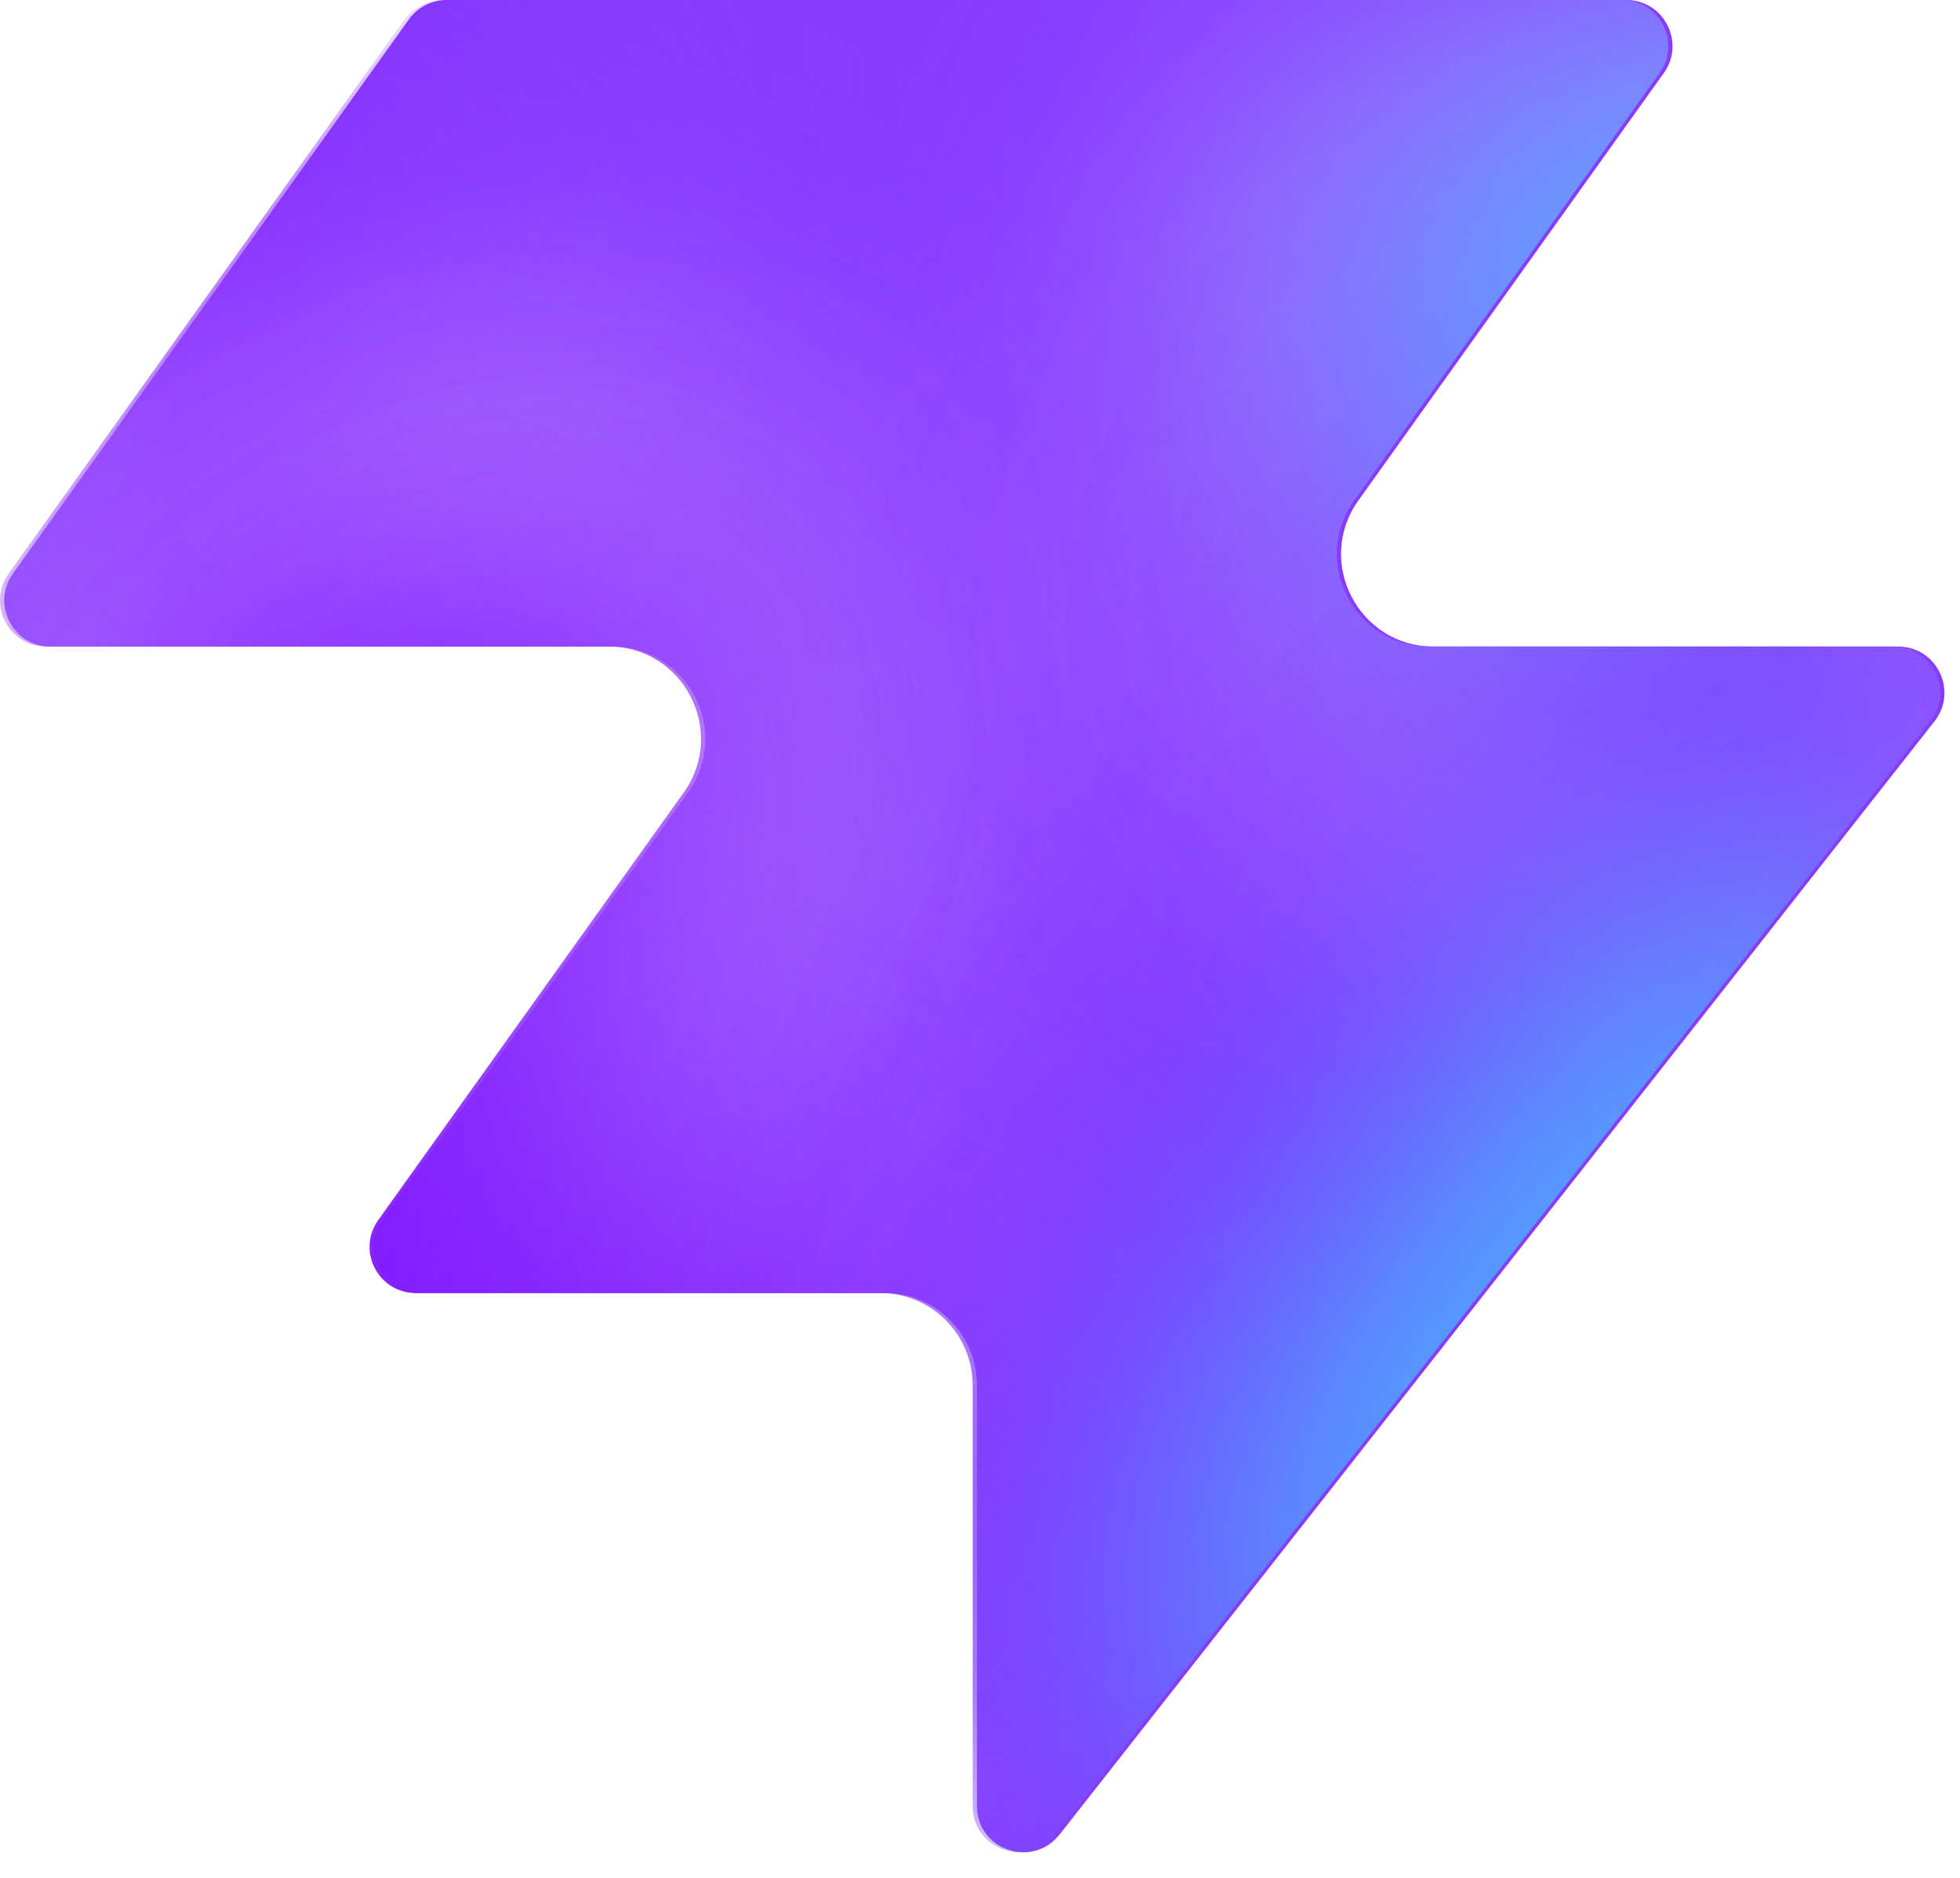
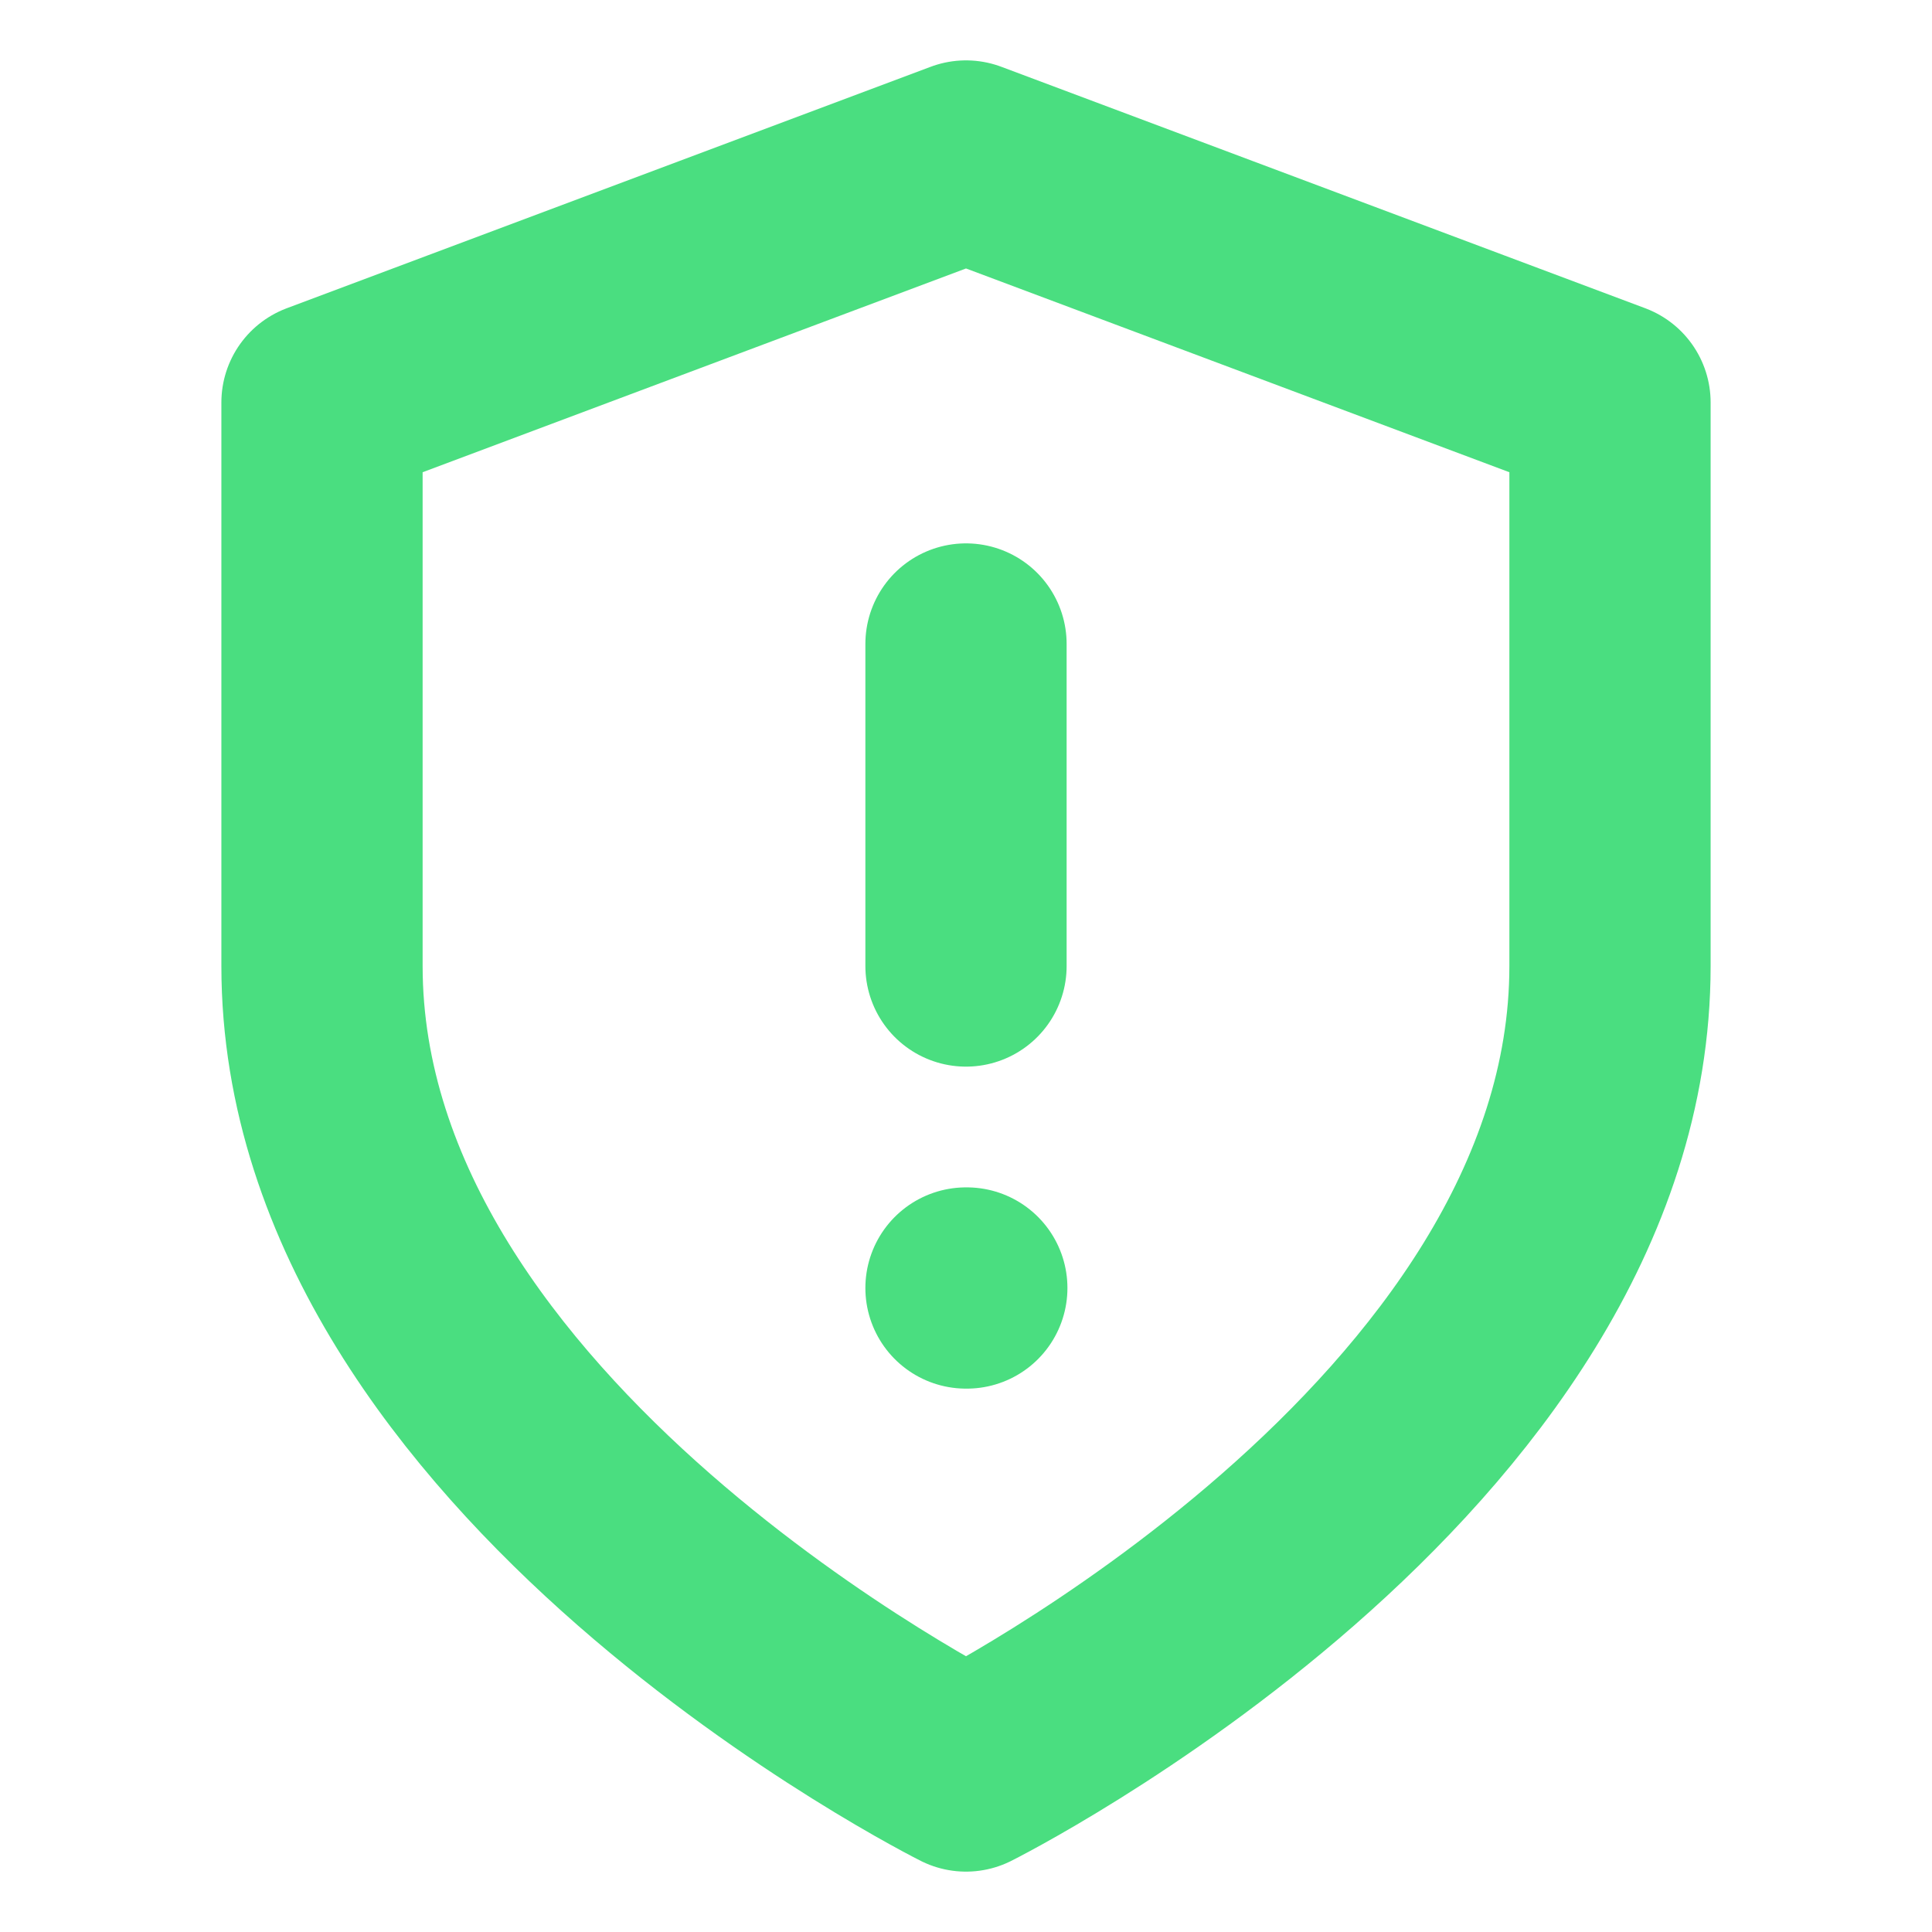
- <svg xmlns="http://www.w3.org/2000/svg" width="48" height="46" fill="none" viewBox="0 0 48 46">
-   <path fill="#863bff" d="M25.946 44.938c-.664.845-2.021.375-2.021-.698V33.937a2.26 2.26 0 0 0-2.262-2.262H10.287c-.92 0-1.456-1.04-.92-1.788l7.48-10.471c1.07-1.497 0-3.578-1.842-3.578H1.237c-.92 0-1.456-1.04-.92-1.788L10.013.474c.214-.297.556-.474.92-.474h28.894c.92 0 1.456 1.04.92 1.788l-7.48 10.471c-1.07 1.498 0 3.579 1.842 3.579h11.377c.943 0 1.473 1.088.89 1.83L25.947 44.94z" style="fill:#863bff;fill:color(display-p3 .525 .23 1);fill-opacity:1" />
-   <mask id="a" width="48" height="46" x="0" y="0" maskUnits="userSpaceOnUse" style="mask-type:alpha">
-     <path fill="#000" d="M25.842 44.938c-.664.844-2.021.375-2.021-.698V33.937a2.26 2.26 0 0 0-2.262-2.262H10.183c-.92 0-1.456-1.04-.92-1.788l7.48-10.471c1.07-1.498 0-3.579-1.842-3.579H1.133c-.92 0-1.456-1.04-.92-1.787L9.91.473c.214-.297.556-.474.92-.474h28.894c.92 0 1.456 1.04.92 1.788l-7.48 10.471c-1.07 1.498 0 3.578 1.842 3.578h11.377c.943 0 1.473 1.088.89 1.832L25.843 44.94z" style="fill:#000;fill-opacity:1" />
-   </mask>
-   <g mask="url(#a)">
-     <g filter="url(#b)">
-       <ellipse cx="5.508" cy="14.704" fill="#ede6ff" rx="5.508" ry="14.704" style="fill:#ede6ff;fill:color(display-p3 .927 .903 1);fill-opacity:1" transform="matrix(.00324 1 1 -.00324 -4.47 31.516)" />
-     </g>
-     <g filter="url(#c)">
-       <ellipse cx="10.399" cy="29.851" fill="#ede6ff" rx="10.399" ry="29.851" style="fill:#ede6ff;fill:color(display-p3 .927 .903 1);fill-opacity:1" transform="matrix(.00324 1 1 -.00324 -39.328 7.883)" />
-     </g>
-     <g filter="url(#d)">
-       <ellipse cx="5.508" cy="30.487" fill="#7e14ff" rx="5.508" ry="30.487" style="fill:#7e14ff;fill:color(display-p3 .492 .077 1);fill-opacity:1" transform="rotate(89.814 -25.913 -14.639)scale(1 -1)" />
-     </g>
-     <g filter="url(#e)">
-       <ellipse cx="5.508" cy="30.599" fill="#7e14ff" rx="5.508" ry="30.599" style="fill:#7e14ff;fill:color(display-p3 .492 .077 1);fill-opacity:1" transform="rotate(89.814 -32.644 -3.334)scale(1 -1)" />
-     </g>
-     <g filter="url(#f)">
-       <ellipse cx="5.508" cy="30.599" fill="#7e14ff" rx="5.508" ry="30.599" style="fill:#7e14ff;fill:color(display-p3 .492 .077 1);fill-opacity:1" transform="matrix(.00324 1 1 -.00324 -34.34 30.47)" />
-     </g>
-     <g filter="url(#g)">
-       <ellipse cx="14.072" cy="22.078" fill="#ede6ff" rx="14.072" ry="22.078" style="fill:#ede6ff;fill:color(display-p3 .927 .903 1);fill-opacity:1" transform="rotate(93.35 24.506 48.493)scale(-1 1)" />
-     </g>
-     <g filter="url(#h)">
-       <ellipse cx="3.47" cy="21.501" fill="#7e14ff" rx="3.47" ry="21.501" style="fill:#7e14ff;fill:color(display-p3 .492 .077 1);fill-opacity:1" transform="rotate(89.009 28.708 47.59)scale(-1 1)" />
-     </g>
-     <g filter="url(#i)">
-       <ellipse cx="3.47" cy="21.501" fill="#7e14ff" rx="3.47" ry="21.501" style="fill:#7e14ff;fill:color(display-p3 .492 .077 1);fill-opacity:1" transform="rotate(89.009 28.708 47.59)scale(-1 1)" />
-     </g>
-     <g filter="url(#j)">
-       <ellipse cx=".387" cy="8.972" fill="#7e14ff" rx="4.407" ry="29.108" style="fill:#7e14ff;fill:color(display-p3 .492 .077 1);fill-opacity:1" transform="rotate(39.51 .387 8.972)" />
-     </g>
-     <g filter="url(#k)">
-       <ellipse cx="47.523" cy="-6.092" fill="#7e14ff" rx="4.407" ry="29.108" style="fill:#7e14ff;fill:color(display-p3 .492 .077 1);fill-opacity:1" transform="rotate(37.892 47.523 -6.092)" />
-     </g>
-     <g filter="url(#l)">
-       <ellipse cx="41.412" cy="6.333" fill="#47bfff" rx="5.971" ry="9.665" style="fill:#47bfff;fill:color(display-p3 .28 .748 1);fill-opacity:1" transform="rotate(37.892 41.412 6.333)" />
-     </g>
-     <g filter="url(#m)">
-       <ellipse cx="-1.879" cy="38.332" fill="#7e14ff" rx="4.407" ry="29.108" style="fill:#7e14ff;fill:color(display-p3 .492 .077 1);fill-opacity:1" transform="rotate(37.892 -1.88 38.332)" />
-     </g>
-     <g filter="url(#n)">
-       <ellipse cx="-1.879" cy="38.332" fill="#7e14ff" rx="4.407" ry="29.108" style="fill:#7e14ff;fill:color(display-p3 .492 .077 1);fill-opacity:1" transform="rotate(37.892 -1.88 38.332)" />
-     </g>
-     <g filter="url(#o)">
-       <ellipse cx="35.651" cy="29.907" fill="#7e14ff" rx="4.407" ry="29.108" style="fill:#7e14ff;fill:color(display-p3 .492 .077 1);fill-opacity:1" transform="rotate(37.892 35.651 29.907)" />
-     </g>
-     <g filter="url(#p)">
-       <ellipse cx="38.418" cy="32.4" fill="#47bfff" rx="5.971" ry="15.297" style="fill:#47bfff;fill:color(display-p3 .28 .748 1);fill-opacity:1" transform="rotate(37.892 38.418 32.4)" />
-     </g>
-   </g>
-   <defs>
-     <filter id="b" width="60.045" height="41.654" x="-19.77" y="16.149" color-interpolation-filters="sRGB" filterUnits="userSpaceOnUse">
-       <feFlood flood-opacity="0" result="BackgroundImageFix" />
-       <feBlend in="SourceGraphic" in2="BackgroundImageFix" result="shape" />
-       <feGaussianBlur result="effect1_foregroundBlur_2002_17158" stdDeviation="7.659" />
-     </filter>
-     <filter id="c" width="90.34" height="51.437" x="-54.613" y="-7.533" color-interpolation-filters="sRGB" filterUnits="userSpaceOnUse">
-       <feFlood flood-opacity="0" result="BackgroundImageFix" />
-       <feBlend in="SourceGraphic" in2="BackgroundImageFix" result="shape" />
-       <feGaussianBlur result="effect1_foregroundBlur_2002_17158" stdDeviation="7.659" />
-     </filter>
-     <filter id="d" width="79.355" height="29.4" x="-49.64" y="2.03" color-interpolation-filters="sRGB" filterUnits="userSpaceOnUse">
-       <feFlood flood-opacity="0" result="BackgroundImageFix" />
-       <feBlend in="SourceGraphic" in2="BackgroundImageFix" result="shape" />
-       <feGaussianBlur result="effect1_foregroundBlur_2002_17158" stdDeviation="4.596" />
-     </filter>
-     <filter id="e" width="79.579" height="29.4" x="-45.045" y="20.029" color-interpolation-filters="sRGB" filterUnits="userSpaceOnUse">
-       <feFlood flood-opacity="0" result="BackgroundImageFix" />
-       <feBlend in="SourceGraphic" in2="BackgroundImageFix" result="shape" />
-       <feGaussianBlur result="effect1_foregroundBlur_2002_17158" stdDeviation="4.596" />
-     </filter>
-     <filter id="f" width="79.579" height="29.4" x="-43.513" y="21.178" color-interpolation-filters="sRGB" filterUnits="userSpaceOnUse">
-       <feFlood flood-opacity="0" result="BackgroundImageFix" />
-       <feBlend in="SourceGraphic" in2="BackgroundImageFix" result="shape" />
-       <feGaussianBlur result="effect1_foregroundBlur_2002_17158" stdDeviation="4.596" />
-     </filter>
-     <filter id="g" width="74.749" height="58.852" x="15.756" y="-17.901" color-interpolation-filters="sRGB" filterUnits="userSpaceOnUse">
-       <feFlood flood-opacity="0" result="BackgroundImageFix" />
-       <feBlend in="SourceGraphic" in2="BackgroundImageFix" result="shape" />
-       <feGaussianBlur result="effect1_foregroundBlur_2002_17158" stdDeviation="7.659" />
-     </filter>
-     <filter id="h" width="61.377" height="25.362" x="23.548" y="2.284" color-interpolation-filters="sRGB" filterUnits="userSpaceOnUse">
-       <feFlood flood-opacity="0" result="BackgroundImageFix" />
-       <feBlend in="SourceGraphic" in2="BackgroundImageFix" result="shape" />
-       <feGaussianBlur result="effect1_foregroundBlur_2002_17158" stdDeviation="4.596" />
-     </filter>
-     <filter id="i" width="61.377" height="25.362" x="23.548" y="2.284" color-interpolation-filters="sRGB" filterUnits="userSpaceOnUse">
-       <feFlood flood-opacity="0" result="BackgroundImageFix" />
-       <feBlend in="SourceGraphic" in2="BackgroundImageFix" result="shape" />
-       <feGaussianBlur result="effect1_foregroundBlur_2002_17158" stdDeviation="4.596" />
-     </filter>
-     <filter id="j" width="56.045" height="63.649" x="-27.636" y="-22.853" color-interpolation-filters="sRGB" filterUnits="userSpaceOnUse">
-       <feFlood flood-opacity="0" result="BackgroundImageFix" />
-       <feBlend in="SourceGraphic" in2="BackgroundImageFix" result="shape" />
-       <feGaussianBlur result="effect1_foregroundBlur_2002_17158" stdDeviation="4.596" />
-     </filter>
-     <filter id="k" width="54.814" height="64.646" x="20.116" y="-38.415" color-interpolation-filters="sRGB" filterUnits="userSpaceOnUse">
-       <feFlood flood-opacity="0" result="BackgroundImageFix" />
-       <feBlend in="SourceGraphic" in2="BackgroundImageFix" result="shape" />
-       <feGaussianBlur result="effect1_foregroundBlur_2002_17158" stdDeviation="4.596" />
-     </filter>
-     <filter id="l" width="33.541" height="35.313" x="24.641" y="-11.323" color-interpolation-filters="sRGB" filterUnits="userSpaceOnUse">
-       <feFlood flood-opacity="0" result="BackgroundImageFix" />
-       <feBlend in="SourceGraphic" in2="BackgroundImageFix" result="shape" />
-       <feGaussianBlur result="effect1_foregroundBlur_2002_17158" stdDeviation="4.596" />
-     </filter>
-     <filter id="m" width="54.814" height="64.646" x="-29.286" y="6.009" color-interpolation-filters="sRGB" filterUnits="userSpaceOnUse">
-       <feFlood flood-opacity="0" result="BackgroundImageFix" />
-       <feBlend in="SourceGraphic" in2="BackgroundImageFix" result="shape" />
-       <feGaussianBlur result="effect1_foregroundBlur_2002_17158" stdDeviation="4.596" />
-     </filter>
-     <filter id="n" width="54.814" height="64.646" x="-29.286" y="6.009" color-interpolation-filters="sRGB" filterUnits="userSpaceOnUse">
-       <feFlood flood-opacity="0" result="BackgroundImageFix" />
-       <feBlend in="SourceGraphic" in2="BackgroundImageFix" result="shape" />
-       <feGaussianBlur result="effect1_foregroundBlur_2002_17158" stdDeviation="4.596" />
-     </filter>
-     <filter id="o" width="54.814" height="64.646" x="8.244" y="-2.416" color-interpolation-filters="sRGB" filterUnits="userSpaceOnUse">
-       <feFlood flood-opacity="0" result="BackgroundImageFix" />
-       <feBlend in="SourceGraphic" in2="BackgroundImageFix" result="shape" />
-       <feGaussianBlur result="effect1_foregroundBlur_2002_17158" stdDeviation="4.596" />
-     </filter>
-     <filter id="p" width="39.409" height="43.623" x="18.713" y="10.588" color-interpolation-filters="sRGB" filterUnits="userSpaceOnUse">
-       <feFlood flood-opacity="0" result="BackgroundImageFix" />
-       <feBlend in="SourceGraphic" in2="BackgroundImageFix" result="shape" />
-       <feGaussianBlur result="effect1_foregroundBlur_2002_17158" stdDeviation="4.596" />
-     </filter>
-   </defs>
+ <svg xmlns="http://www.w3.org/2000/svg" viewBox="0 0 24 24" fill="none" stroke="#4ADE80" stroke-width="2.5" stroke-linecap="round" stroke-linejoin="round">
+   <path d="M12 22s8-4 8-10V5l-8-3-8 3v7c0 6 8 10 8 10z" />
+   <path d="M12 8v4" />
+   <path d="M12 16h.01" />
</svg>
